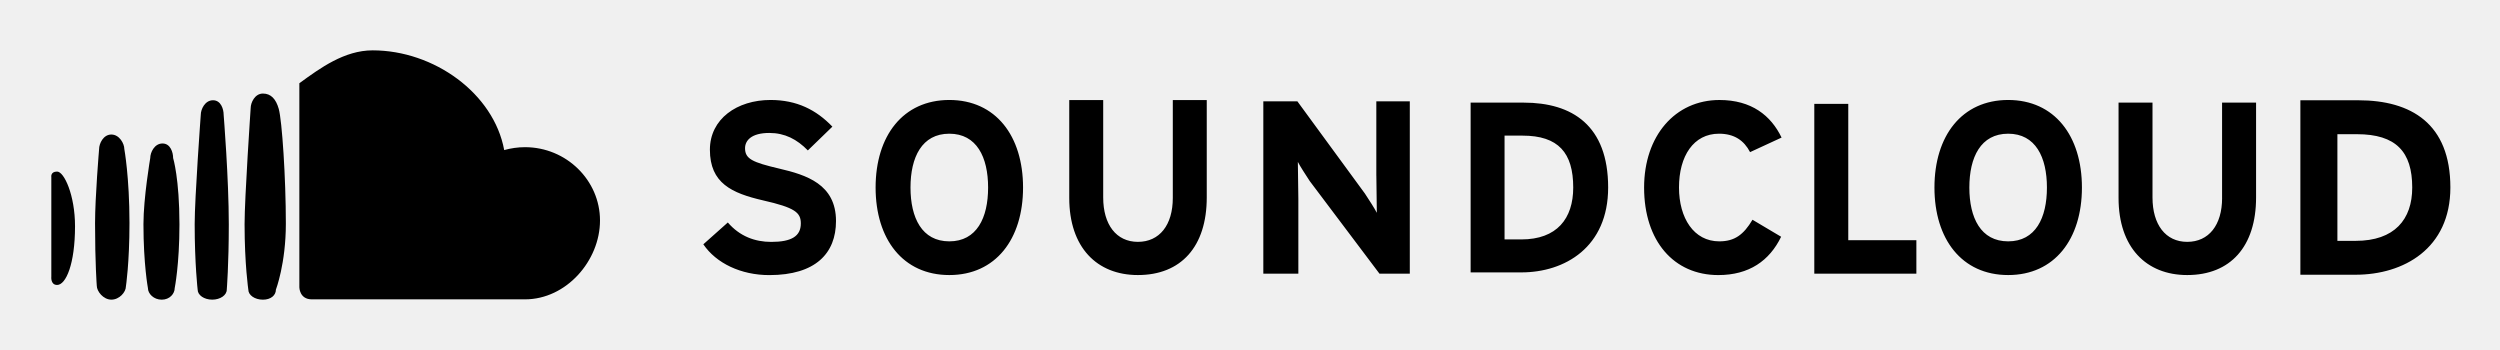
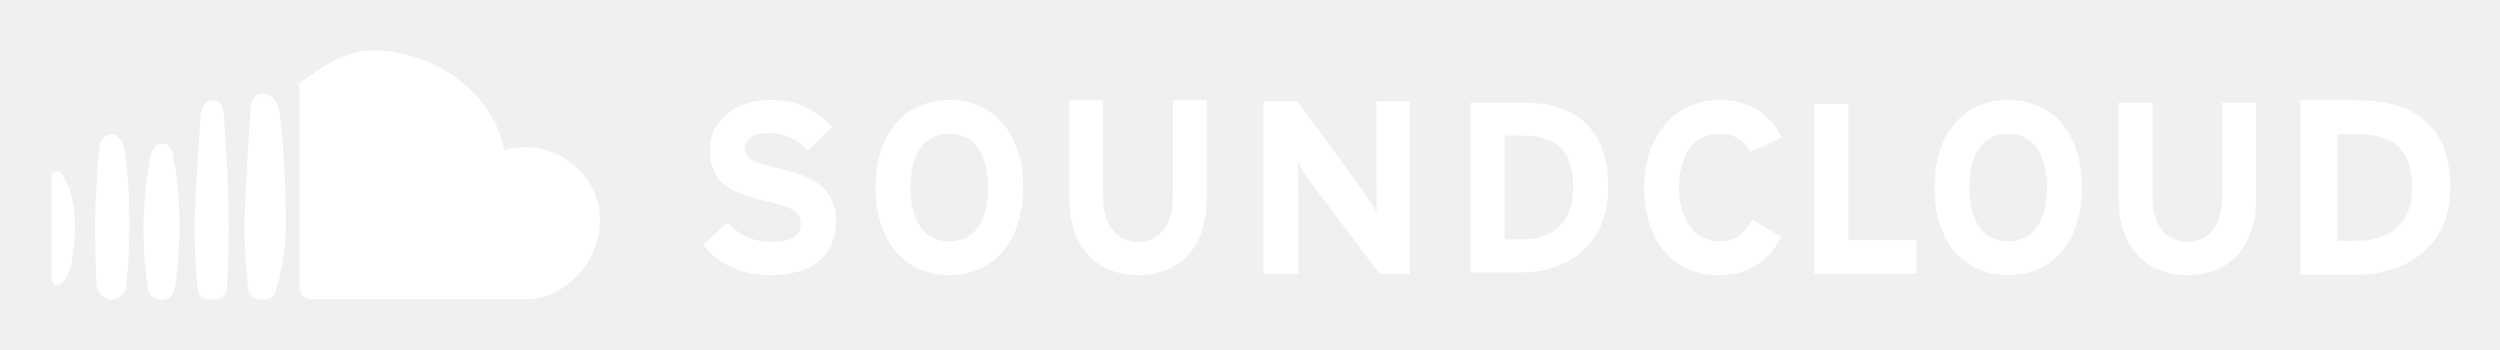
<svg xmlns="http://www.w3.org/2000/svg" width="100" height="14">
  <defs>
    <linearGradient id="logo_hover_20" x1="0%" y1="0%" x2="0%" y2="100%" spreadMethod="pad">
      <stop offset="0%" stop-color="#ff7700" stop-opacity="1" />
      <stop offset="100%" stop-color="#ff3300" stop-opacity="1" />
    </linearGradient>
  </defs>
-   <path class="text-custom-fg" fill="currentColor" d="M10.517 3.742c-.323 0-.49.363-.49.582 0 0-.244 3.591-.244 4.641 0 1.602.15 2.621.15 2.621 0 .222.261.401.584.401.321 0 .519-.179.519-.401 0 0 .398-1.038.398-2.639 0-1.837-.153-4.127-.284-4.592-.112-.395-.313-.613-.633-.613zm-1.996.268c-.323 0-.49.363-.49.582 0 0-.244 3.322-.244 4.372 0 1.602.119 2.621.119 2.621 0 .222.26.401.584.401.321 0 .581-.179.581-.401 0 0 .081-1.007.081-2.608 0-1.837-.206-4.386-.206-4.386 0-.218-.104-.581-.425-.581zm-2.021 1.729c-.324 0-.49.362-.49.582 0 0-.272 1.594-.272 2.644 0 1.602.179 2.559.179 2.559 0 .222.229.463.552.463.321 0 .519-.241.519-.463 0 0 .19-.944.19-2.546 0-1.837-.253-2.657-.253-2.657 0-.22-.104-.582-.425-.582zm-2.046-.358c-.323 0-.49.363-.49.582 0 0-.162 1.92-.162 2.97 0 1.602.069 2.496.069 2.496 0 .222.26.557.584.557.321 0 .581-.304.581-.526 0 0 .143-.936.143-2.538 0-1.837-.206-2.96-.206-2.96 0-.218-.198-.581-.519-.581zm-2.169 1.482c-.272 0-.232.218-.232.218v3.982s-.04.335.232.335c.351 0 .716-.832.716-2.348 0-1.245-.436-2.187-.716-2.187zm18.715-.976c-.289 0-.567.042-.832.116-.417-2.266-2.806-3.989-5.263-3.989-1.127 0-2.095.705-2.931 1.316v8.16s0 .484.5.484h8.526c1.655 0 3-1.55 3-3.155 0-1.607-1.346-2.932-3-2.932zm10.17.857c-1.077-.253-1.368-.389-1.368-.815 0-.3.242-.611.97-.611.621 0 1.106.253 1.542.699l.981-.951c-.641-.669-1.417-1.067-2.474-1.067-1.339 0-2.425.757-2.425 1.99 0 1.338.873 1.736 2.124 2.026 1.281.291 1.513.486 1.513.923 0 .514-.379.738-1.184.738-.65 0-1.26-.223-1.736-.777l-.98.873c.514.757 1.504 1.232 2.639 1.232 1.853 0 2.668-.873 2.668-2.163 0-1.477-1.193-1.845-2.27-2.097zm6.803-2.745c-1.853 0-2.949 1.435-2.949 3.502s1.096 3.501 2.949 3.501c1.852 0 2.949-1.434 2.949-3.501s-1.096-3.502-2.949-3.502zm0 5.655c-1.097 0-1.553-.941-1.553-2.153 0-1.213.456-2.153 1.553-2.153 1.096 0 1.551.94 1.551 2.153.001 1.213-.454 2.153-1.551 2.153zm8.939-1.736c0 1.086-.533 1.756-1.396 1.756-.864 0-1.388-.689-1.388-1.775v-3.897h-1.358v3.916c0 1.978 1.106 3.084 2.746 3.084 1.726 0 2.754-1.136 2.754-3.103v-3.897h-1.358v3.916zm8.142-.89l.019 1.485c-.087-.174-.31-.515-.475-.768l-2.703-3.692h-1.362v6.894h1.401v-2.988l-.02-1.484c.088.175.311.514.475.767l2.79 3.705h1.213v-6.894h-1.339v2.975zm5.895-2.923h-2.124v6.791h2.027c1.746 0 3.474-1.01 3.474-3.395 0-2.484-1.437-3.396-3.377-3.396zm-.097 5.472h-.67v-4.152h.719c1.436 0 2.028.688 2.028 2.076 0 1.242-.651 2.076-2.077 2.076zm7.909-4.229c.611 0 1 .271 1.242.737l1.26-.582c-.426-.883-1.202-1.503-2.483-1.503-1.775 0-3.016 1.435-3.016 3.502 0 2.143 1.191 3.501 2.968 3.501 1.232 0 2.047-.572 2.513-1.533l-1.145-.68c-.358.602-.718.864-1.329.864-1.019 0-1.611-.932-1.611-2.153-.001-1.261.583-2.153 1.601-2.153zm5.17-1.192h-1.359v6.791h4.083v-1.338h-2.724v-5.453zm6.396-.157c-1.854 0-2.949 1.435-2.949 3.502s1.095 3.501 2.949 3.501c1.853 0 2.95-1.434 2.95-3.501s-1.097-3.502-2.95-3.502zm0 5.655c-1.097 0-1.553-.941-1.553-2.153 0-1.213.456-2.153 1.553-2.153 1.095 0 1.55.94 1.55 2.153.001 1.213-.454 2.153-1.55 2.153zm8.557-1.736c0 1.086-.532 1.756-1.396 1.756-.864 0-1.388-.689-1.388-1.775v-3.794h-1.358v3.813c0 1.978 1.106 3.084 2.746 3.084 1.726 0 2.755-1.136 2.755-3.103v-3.794h-1.36v3.813zm5.449-3.907h-2.318v6.978h2.211c1.908 0 3.789-1.037 3.789-3.489 0-2.552-1.565-3.489-3.682-3.489zm-.108 5.623h-.729v-4.266h.783c1.565 0 2.21.706 2.21 2.133.001 1.276-.707 2.133-2.264 2.133z" />
+   <path class="text-custom-fg" fill="white" d="M10.517 3.742c-.323 0-.49.363-.49.582 0 0-.244 3.591-.244 4.641 0 1.602.15 2.621.15 2.621 0 .222.261.401.584.401.321 0 .519-.179.519-.401 0 0 .398-1.038.398-2.639 0-1.837-.153-4.127-.284-4.592-.112-.395-.313-.613-.633-.613zm-1.996.268c-.323 0-.49.363-.49.582 0 0-.244 3.322-.244 4.372 0 1.602.119 2.621.119 2.621 0 .222.26.401.584.401.321 0 .581-.179.581-.401 0 0 .081-1.007.081-2.608 0-1.837-.206-4.386-.206-4.386 0-.218-.104-.581-.425-.581zm-2.021 1.729c-.324 0-.49.362-.49.582 0 0-.272 1.594-.272 2.644 0 1.602.179 2.559.179 2.559 0 .222.229.463.552.463.321 0 .519-.241.519-.463 0 0 .19-.944.19-2.546 0-1.837-.253-2.657-.253-2.657 0-.22-.104-.582-.425-.582zm-2.046-.358c-.323 0-.49.363-.49.582 0 0-.162 1.92-.162 2.97 0 1.602.069 2.496.069 2.496 0 .222.26.557.584.557.321 0 .581-.304.581-.526 0 0 .143-.936.143-2.538 0-1.837-.206-2.96-.206-2.96 0-.218-.198-.581-.519-.581zm-2.169 1.482c-.272 0-.232.218-.232.218v3.982s-.04.335.232.335c.351 0 .716-.832.716-2.348 0-1.245-.436-2.187-.716-2.187zm18.715-.976c-.289 0-.567.042-.832.116-.417-2.266-2.806-3.989-5.263-3.989-1.127 0-2.095.705-2.931 1.316v8.16s0 .484.5.484h8.526c1.655 0 3-1.55 3-3.155 0-1.607-1.346-2.932-3-2.932zm10.17.857c-1.077-.253-1.368-.389-1.368-.815 0-.3.242-.611.97-.611.621 0 1.106.253 1.542.699l.981-.951c-.641-.669-1.417-1.067-2.474-1.067-1.339 0-2.425.757-2.425 1.99 0 1.338.873 1.736 2.124 2.026 1.281.291 1.513.486 1.513.923 0 .514-.379.738-1.184.738-.65 0-1.26-.223-1.736-.777l-.98.873c.514.757 1.504 1.232 2.639 1.232 1.853 0 2.668-.873 2.668-2.163 0-1.477-1.193-1.845-2.27-2.097zm6.803-2.745c-1.853 0-2.949 1.435-2.949 3.502s1.096 3.501 2.949 3.501c1.852 0 2.949-1.434 2.949-3.501s-1.096-3.502-2.949-3.502zm0 5.655c-1.097 0-1.553-.941-1.553-2.153 0-1.213.456-2.153 1.553-2.153 1.096 0 1.551.94 1.551 2.153.001 1.213-.454 2.153-1.551 2.153zm8.939-1.736c0 1.086-.533 1.756-1.396 1.756-.864 0-1.388-.689-1.388-1.775v-3.897h-1.358v3.916c0 1.978 1.106 3.084 2.746 3.084 1.726 0 2.754-1.136 2.754-3.103v-3.897h-1.358v3.916zm8.142-.89l.019 1.485c-.087-.174-.31-.515-.475-.768l-2.703-3.692h-1.362v6.894h1.401v-2.988l-.02-1.484c.088.175.311.514.475.767l2.79 3.705h1.213v-6.894h-1.339v2.975zm5.895-2.923h-2.124v6.791h2.027c1.746 0 3.474-1.01 3.474-3.395 0-2.484-1.437-3.396-3.377-3.396zm-.097 5.472h-.67v-4.152h.719c1.436 0 2.028.688 2.028 2.076 0 1.242-.651 2.076-2.077 2.076zm7.909-4.229c.611 0 1 .271 1.242.737l1.26-.582c-.426-.883-1.202-1.503-2.483-1.503-1.775 0-3.016 1.435-3.016 3.502 0 2.143 1.191 3.501 2.968 3.501 1.232 0 2.047-.572 2.513-1.533l-1.145-.68c-.358.602-.718.864-1.329.864-1.019 0-1.611-.932-1.611-2.153-.001-1.261.583-2.153 1.601-2.153zm5.17-1.192h-1.359v6.791h4.083v-1.338h-2.724v-5.453zm6.396-.157c-1.854 0-2.949 1.435-2.949 3.502s1.095 3.501 2.949 3.501c1.853 0 2.95-1.434 2.95-3.501s-1.097-3.502-2.95-3.502zm0 5.655c-1.097 0-1.553-.941-1.553-2.153 0-1.213.456-2.153 1.553-2.153 1.095 0 1.55.94 1.55 2.153.001 1.213-.454 2.153-1.55 2.153zm8.557-1.736c0 1.086-.532 1.756-1.396 1.756-.864 0-1.388-.689-1.388-1.775v-3.794h-1.358v3.813c0 1.978 1.106 3.084 2.746 3.084 1.726 0 2.755-1.136 2.755-3.103v-3.794h-1.36v3.813zm5.449-3.907h-2.318v6.978h2.211c1.908 0 3.789-1.037 3.789-3.489 0-2.552-1.565-3.489-3.682-3.489zm-.108 5.623h-.729v-4.266h.783c1.565 0 2.21.706 2.21 2.133.001 1.276-.707 2.133-2.264 2.133z" />
</svg>
